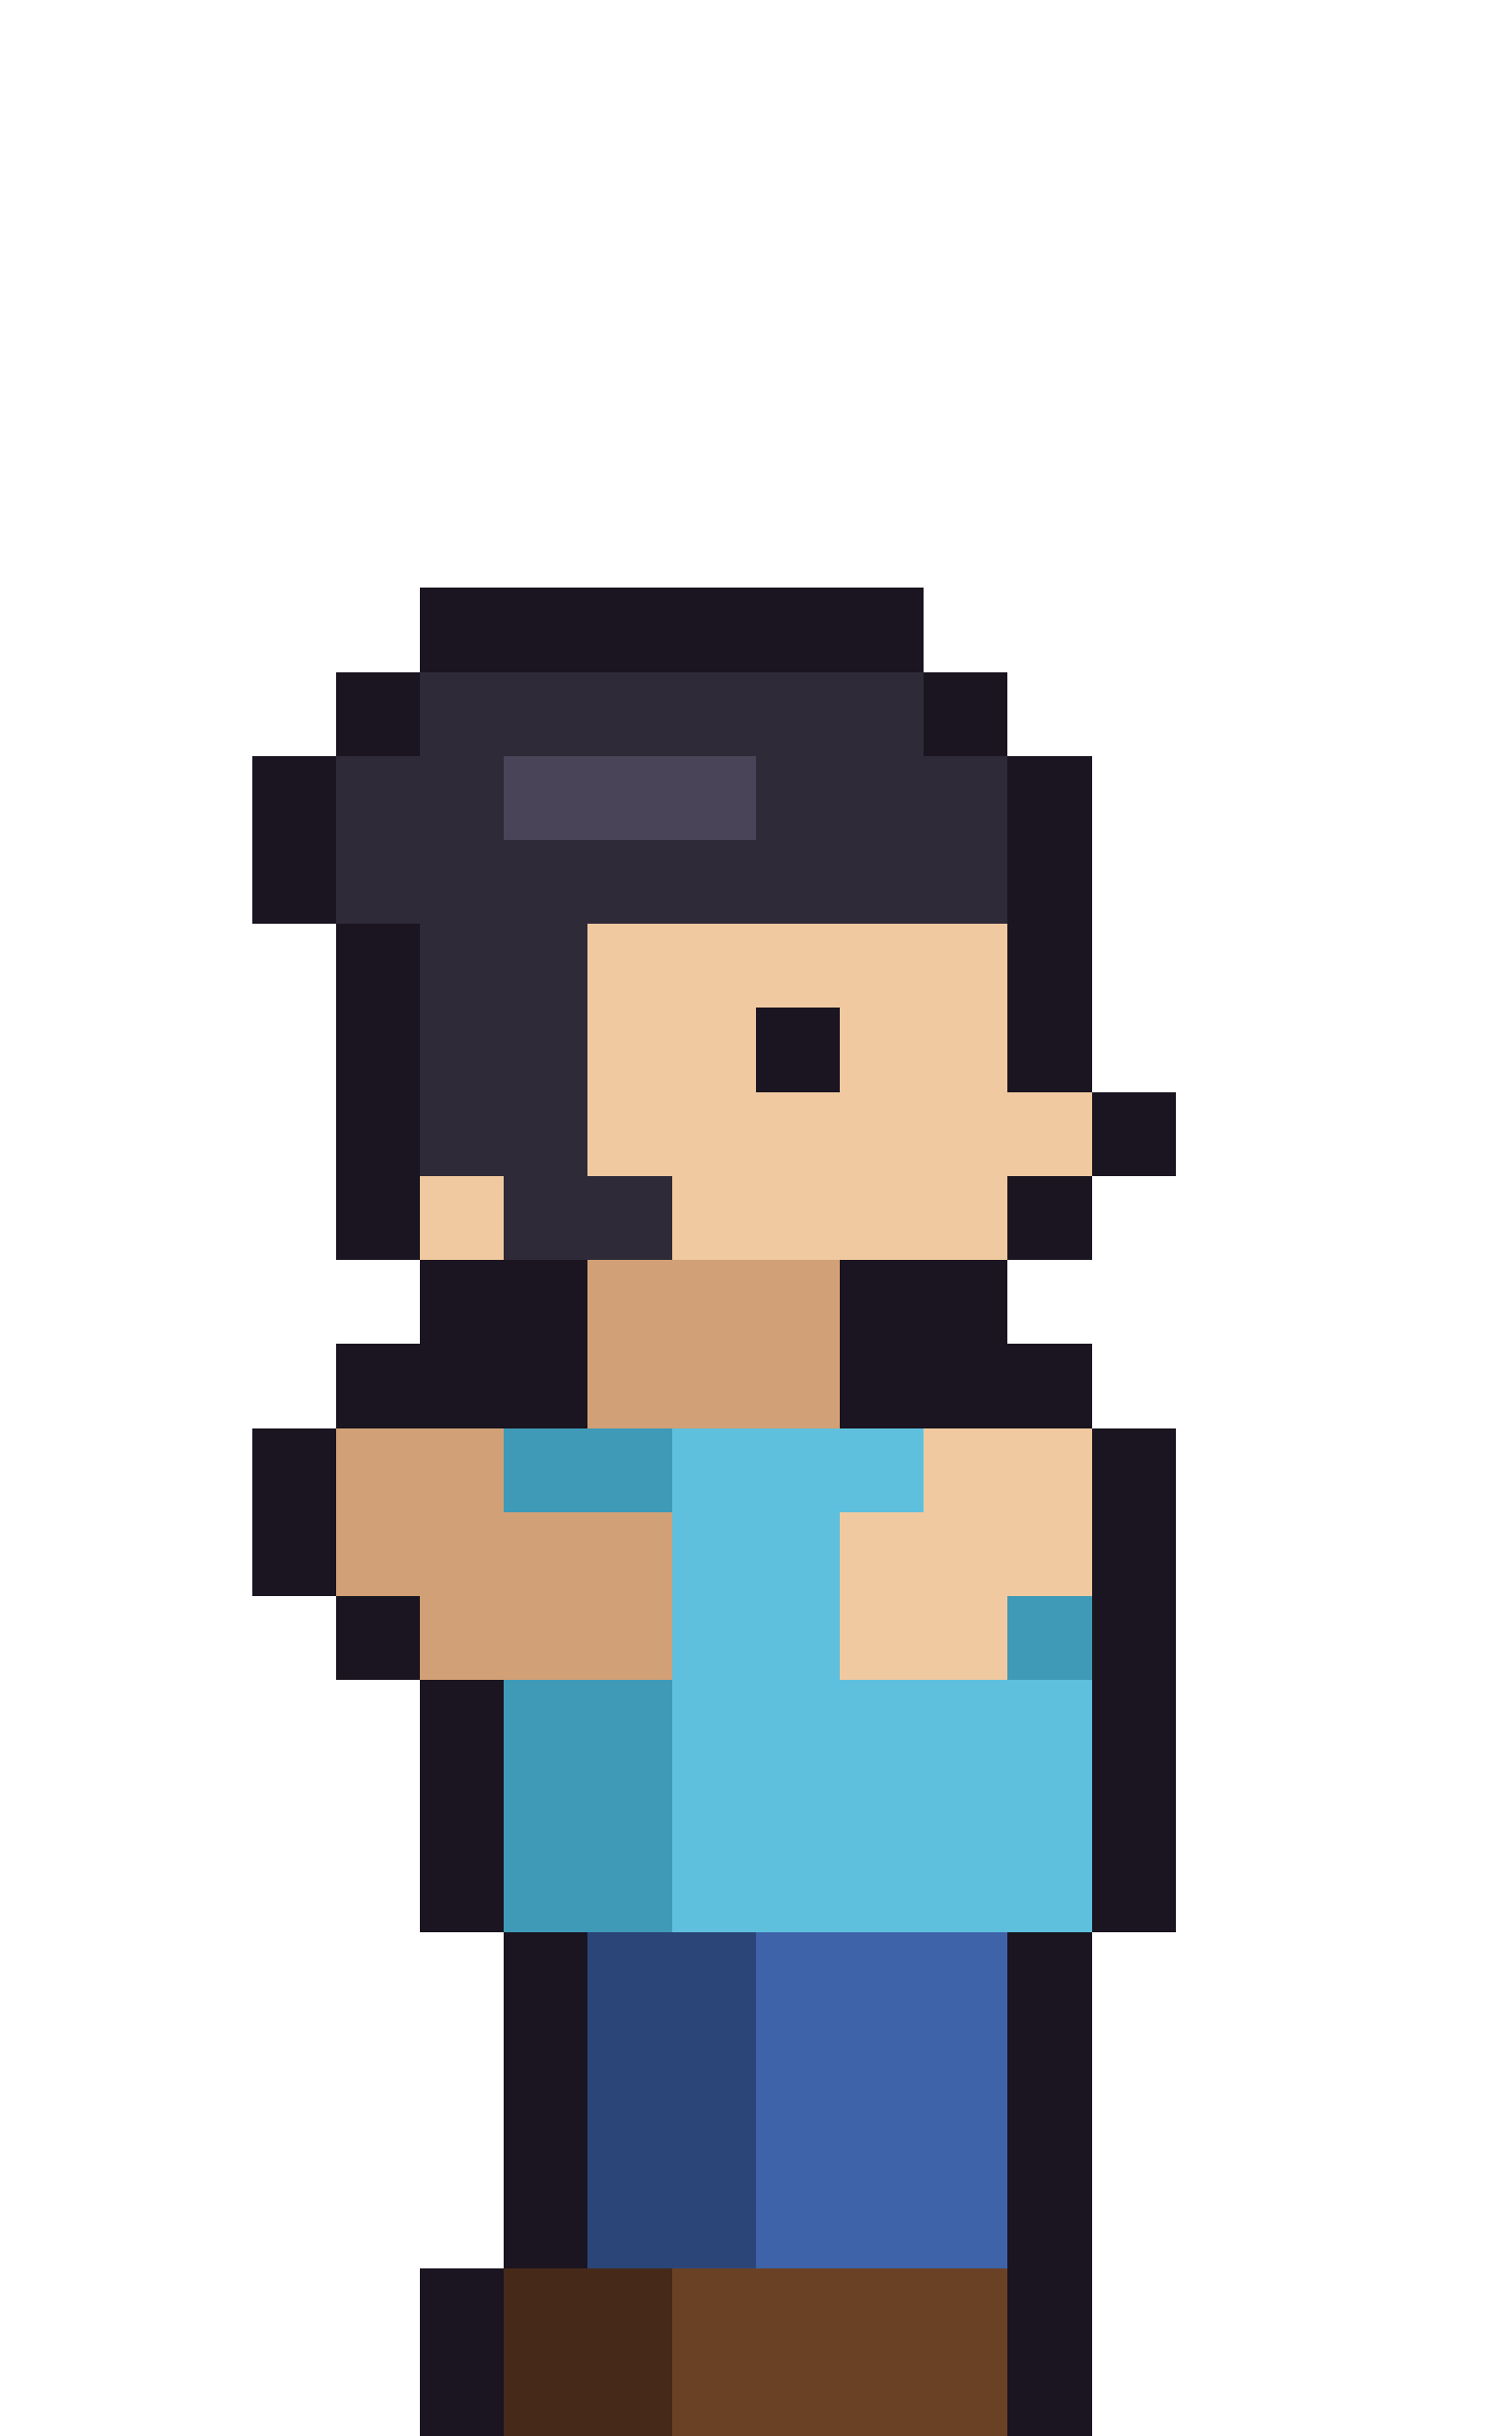
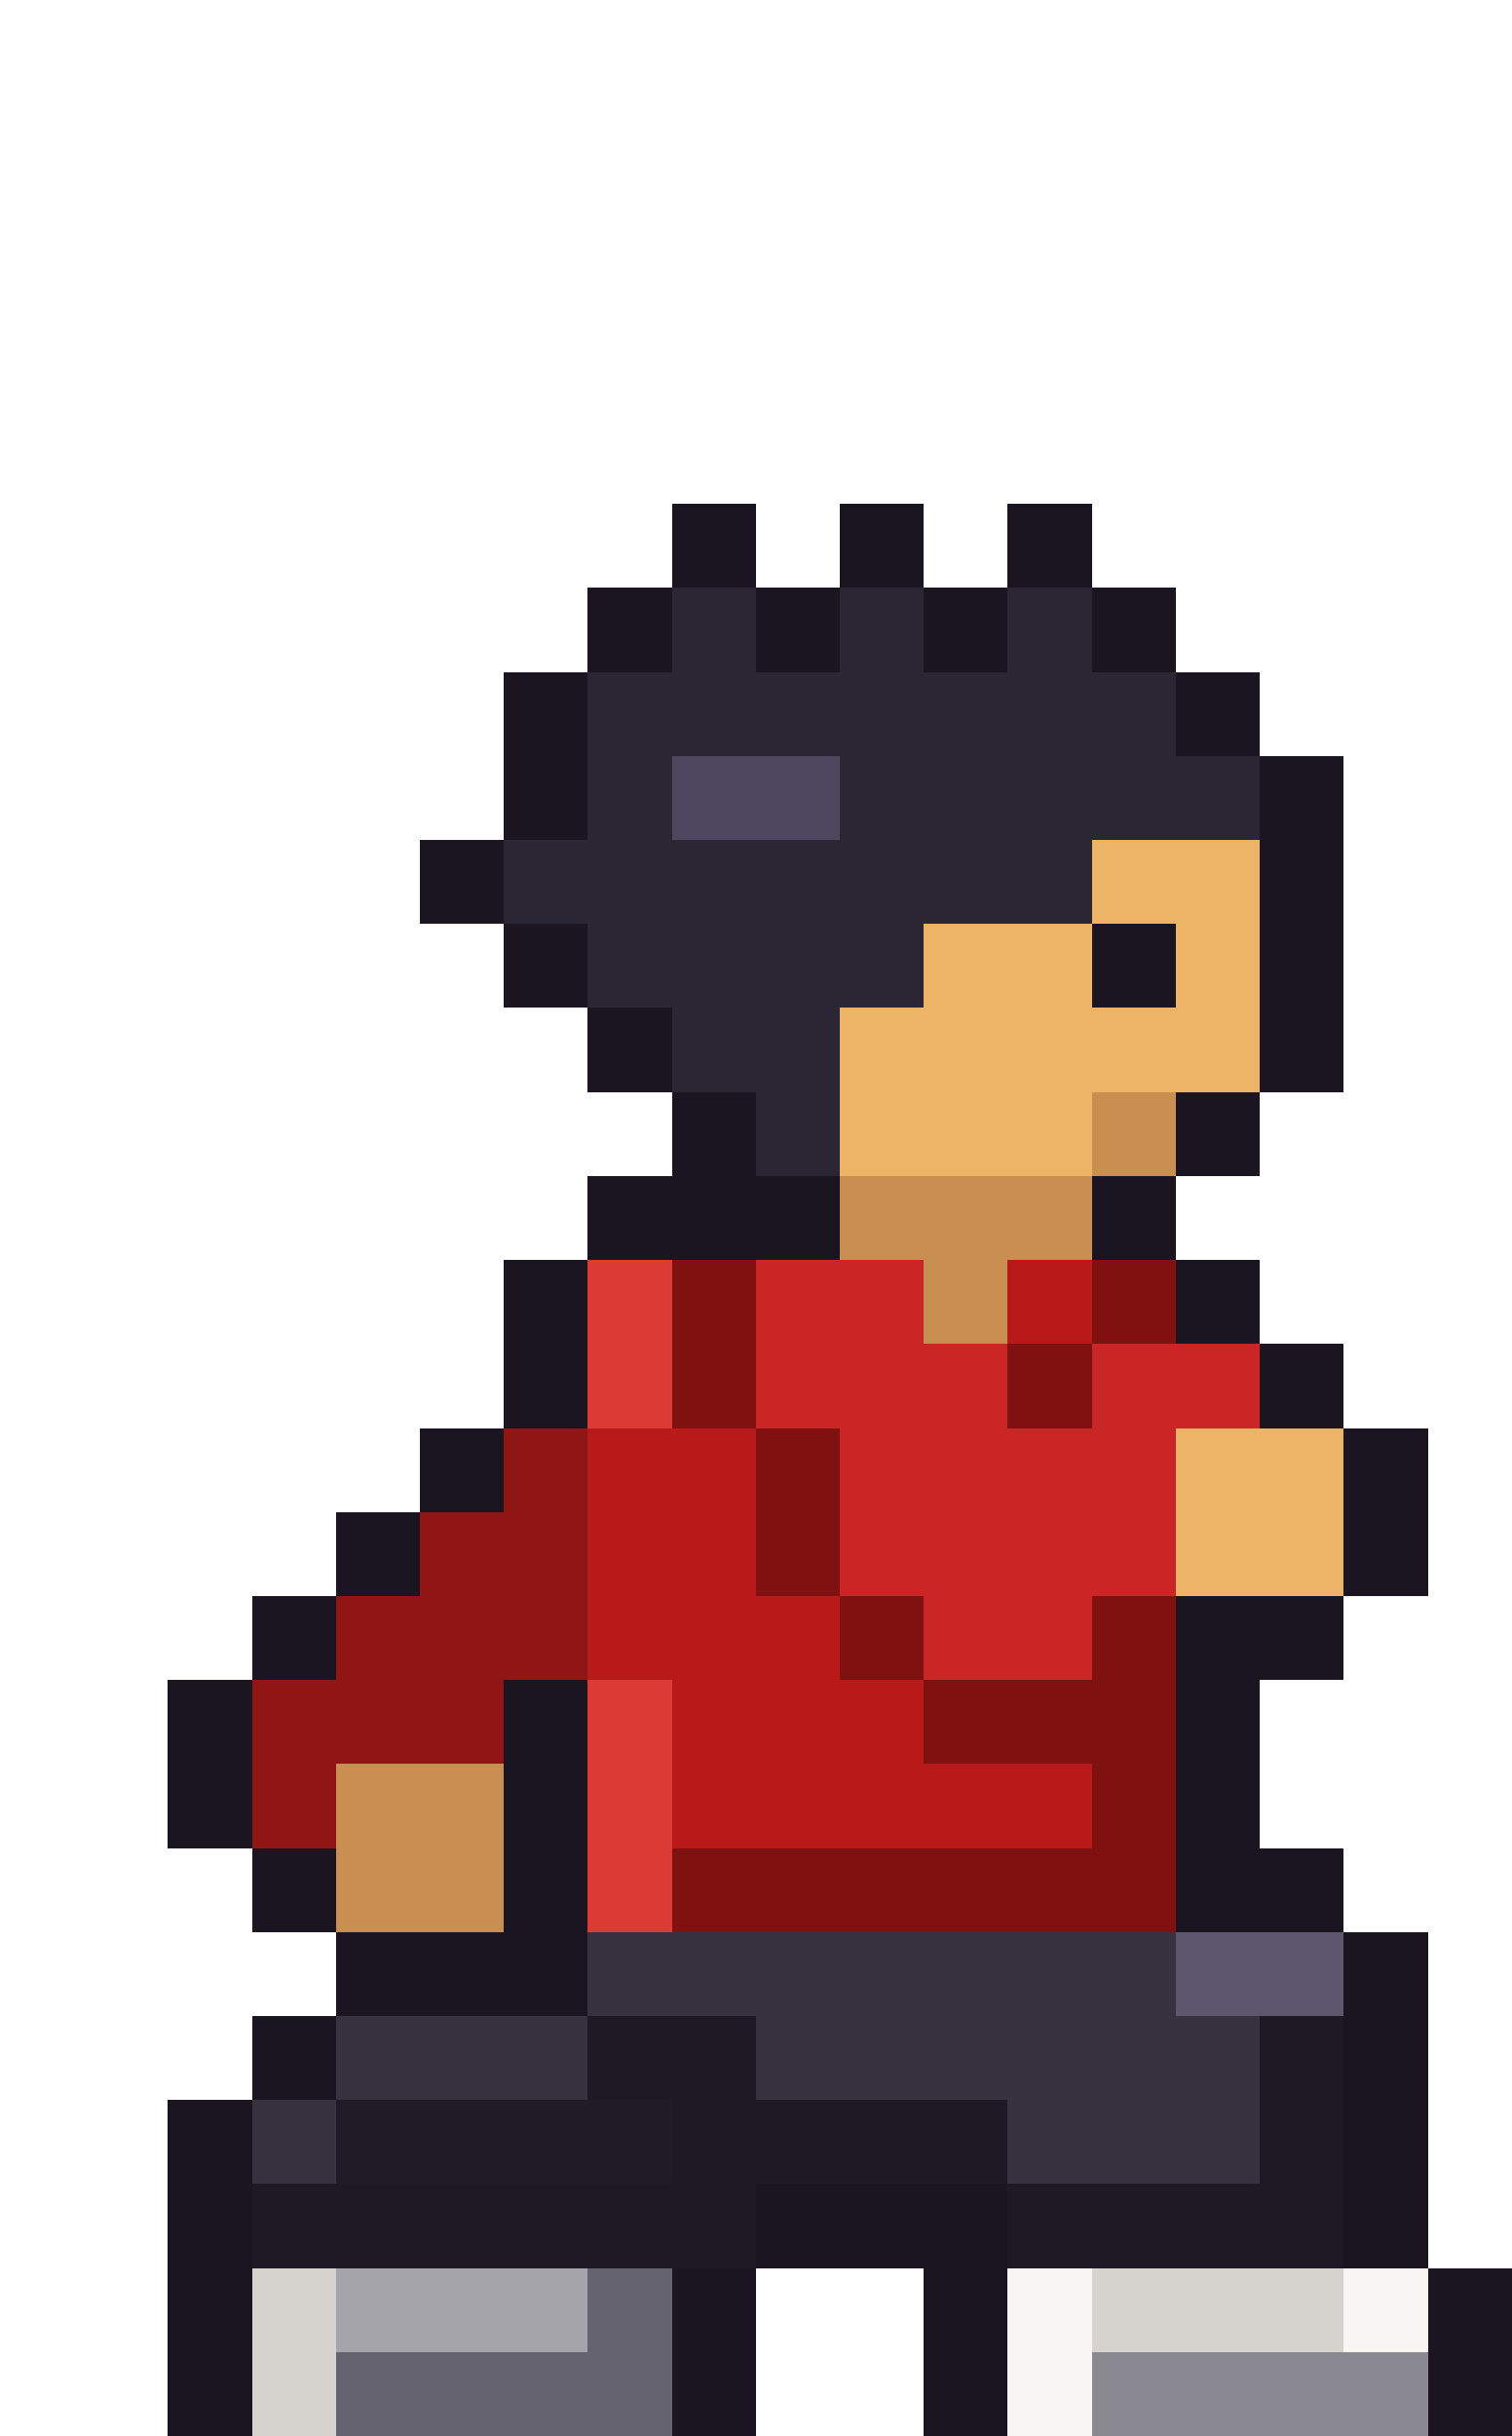
<svg xmlns="http://www.w3.org/2000/svg" viewBox="0 0 18 29" shape-rendering="crispEdges">
-   <rect x="5" y="7" width="1" height="1" fill="#1a1520" />
-   <rect x="6" y="7" width="1" height="1" fill="#1a1520" />
+   <rect x="8" y="6" width="1" height="1" fill="#1a1520" />
+   <rect x="10" y="6" width="1" height="1" fill="#1a1520" />
+   <rect x="12" y="6" width="1" height="1" fill="#1a1520" />
  <rect x="7" y="7" width="1" height="1" fill="#1a1520" />
-   <rect x="8" y="7" width="1" height="1" fill="#1a1520" />
+   <rect x="8" y="7" width="1" height="1" fill="#2a2633" />
  <rect x="9" y="7" width="1" height="1" fill="#1a1520" />
-   <rect x="10" y="7" width="1" height="1" fill="#1a1520" />
-   <rect x="4" y="8" width="1" height="1" fill="#1a1520" />
-   <rect x="5" y="8" width="1" height="1" fill="#2e2a38" />
-   <rect x="6" y="8" width="1" height="1" fill="#2e2a38" />
-   <rect x="7" y="8" width="1" height="1" fill="#2e2a38" />
-   <rect x="8" y="8" width="1" height="1" fill="#2e2a38" />
-   <rect x="9" y="8" width="1" height="1" fill="#2e2a38" />
-   <rect x="10" y="8" width="1" height="1" fill="#2e2a38" />
-   <rect x="11" y="8" width="1" height="1" fill="#1a1520" />
-   <rect x="3" y="9" width="1" height="1" fill="#1a1520" />
-   <rect x="4" y="9" width="1" height="1" fill="#2e2a38" />
-   <rect x="5" y="9" width="1" height="1" fill="#2e2a38" />
-   <rect x="6" y="9" width="1" height="1" fill="#4a4458" />
-   <rect x="7" y="9" width="1" height="1" fill="#4a4458" />
-   <rect x="8" y="9" width="1" height="1" fill="#4a4458" />
-   <rect x="9" y="9" width="1" height="1" fill="#2e2a38" />
-   <rect x="10" y="9" width="1" height="1" fill="#2e2a38" />
-   <rect x="11" y="9" width="1" height="1" fill="#2e2a38" />
-   <rect x="12" y="9" width="1" height="1" fill="#1a1520" />
-   <rect x="3" y="10" width="1" height="1" fill="#1a1520" />
-   <rect x="4" y="10" width="1" height="1" fill="#2e2a38" />
-   <rect x="5" y="10" width="1" height="1" fill="#2e2a38" />
-   <rect x="6" y="10" width="1" height="1" fill="#2e2a38" />
-   <rect x="7" y="10" width="1" height="1" fill="#2e2a38" />
-   <rect x="8" y="10" width="1" height="1" fill="#2e2a38" />
-   <rect x="9" y="10" width="1" height="1" fill="#2e2a38" />
-   <rect x="10" y="10" width="1" height="1" fill="#2e2a38" />
-   <rect x="11" y="10" width="1" height="1" fill="#2e2a38" />
-   <rect x="12" y="10" width="1" height="1" fill="#1a1520" />
-   <rect x="4" y="11" width="1" height="1" fill="#1a1520" />
-   <rect x="5" y="11" width="1" height="1" fill="#2e2a38" />
-   <rect x="6" y="11" width="1" height="1" fill="#2e2a38" />
-   <rect x="7" y="11" width="1" height="1" fill="#f0c9a0" />
-   <rect x="8" y="11" width="1" height="1" fill="#f0c9a0" />
-   <rect x="9" y="11" width="1" height="1" fill="#f0c9a0" />
-   <rect x="10" y="11" width="1" height="1" fill="#f0c9a0" />
-   <rect x="11" y="11" width="1" height="1" fill="#f0c9a0" />
-   <rect x="12" y="11" width="1" height="1" fill="#1a1520" />
-   <rect x="4" y="12" width="1" height="1" fill="#1a1520" />
-   <rect x="5" y="12" width="1" height="1" fill="#2e2a38" />
-   <rect x="6" y="12" width="1" height="1" fill="#2e2a38" />
-   <rect x="7" y="12" width="1" height="1" fill="#f0c9a0" />
-   <rect x="8" y="12" width="1" height="1" fill="#f0c9a0" />
-   <rect x="9" y="12" width="1" height="1" fill="#1a1520" />
-   <rect x="10" y="12" width="1" height="1" fill="#f0c9a0" />
-   <rect x="11" y="12" width="1" height="1" fill="#f0c9a0" />
-   <rect x="12" y="12" width="1" height="1" fill="#1a1520" />
-   <rect x="4" y="13" width="1" height="1" fill="#1a1520" />
-   <rect x="5" y="13" width="1" height="1" fill="#2e2a38" />
-   <rect x="6" y="13" width="1" height="1" fill="#2e2a38" />
-   <rect x="7" y="13" width="1" height="1" fill="#f0c9a0" />
-   <rect x="8" y="13" width="1" height="1" fill="#f0c9a0" />
-   <rect x="9" y="13" width="1" height="1" fill="#f0c9a0" />
-   <rect x="10" y="13" width="1" height="1" fill="#f0c9a0" />
-   <rect x="11" y="13" width="1" height="1" fill="#f0c9a0" />
-   <rect x="12" y="13" width="1" height="1" fill="#f0c9a0" />
-   <rect x="13" y="13" width="1" height="1" fill="#1a1520" />
-   <rect x="4" y="14" width="1" height="1" fill="#1a1520" />
-   <rect x="5" y="14" width="1" height="1" fill="#f0c9a0" />
-   <rect x="6" y="14" width="1" height="1" fill="#2e2a38" />
-   <rect x="7" y="14" width="1" height="1" fill="#2e2a38" />
-   <rect x="8" y="14" width="1" height="1" fill="#f0c9a0" />
-   <rect x="9" y="14" width="1" height="1" fill="#f0c9a0" />
-   <rect x="10" y="14" width="1" height="1" fill="#f0c9a0" />
-   <rect x="11" y="14" width="1" height="1" fill="#f0c9a0" />
-   <rect x="12" y="14" width="1" height="1" fill="#1a1520" />
-   <rect x="5" y="15" width="1" height="1" fill="#1a1520" />
+   <rect x="10" y="7" width="1" height="1" fill="#2a2633" />
+   <rect x="11" y="7" width="1" height="1" fill="#1a1520" />
+   <rect x="12" y="7" width="1" height="1" fill="#2a2633" />
+   <rect x="13" y="7" width="1" height="1" fill="#1a1520" />
+   <rect x="6" y="8" width="1" height="1" fill="#1a1520" />
+   <rect x="7" y="8" width="1" height="1" fill="#2a2633" />
+   <rect x="8" y="8" width="1" height="1" fill="#2a2633" />
+   <rect x="9" y="8" width="1" height="1" fill="#2a2633" />
+   <rect x="10" y="8" width="1" height="1" fill="#2a2633" />
+   <rect x="11" y="8" width="1" height="1" fill="#2a2633" />
+   <rect x="12" y="8" width="1" height="1" fill="#2a2633" />
+   <rect x="13" y="8" width="1" height="1" fill="#2a2633" />
+   <rect x="14" y="8" width="1" height="1" fill="#1a1520" />
+   <rect x="6" y="9" width="1" height="1" fill="#1a1520" />
+   <rect x="7" y="9" width="1" height="1" fill="#2a2633" />
+   <rect x="8" y="9" width="1" height="1" fill="#4d4760" />
+   <rect x="9" y="9" width="1" height="1" fill="#4d4760" />
+   <rect x="10" y="9" width="1" height="1" fill="#2a2633" />
+   <rect x="11" y="9" width="1" height="1" fill="#2a2633" />
+   <rect x="12" y="9" width="1" height="1" fill="#2a2633" />
+   <rect x="13" y="9" width="1" height="1" fill="#2a2633" />
+   <rect x="14" y="9" width="1" height="1" fill="#2a2633" />
+   <rect x="15" y="9" width="1" height="1" fill="#1a1520" />
+   <rect x="5" y="10" width="1" height="1" fill="#1a1520" />
+   <rect x="6" y="10" width="1" height="1" fill="#2a2633" />
+   <rect x="7" y="10" width="1" height="1" fill="#2a2633" />
+   <rect x="8" y="10" width="1" height="1" fill="#2a2633" />
+   <rect x="9" y="10" width="1" height="1" fill="#2a2633" />
+   <rect x="10" y="10" width="1" height="1" fill="#2a2633" />
+   <rect x="11" y="10" width="1" height="1" fill="#2a2633" />
+   <rect x="12" y="10" width="1" height="1" fill="#2a2633" />
+   <rect x="13" y="10" width="1" height="1" fill="#edb468" />
+   <rect x="14" y="10" width="1" height="1" fill="#edb468" />
+   <rect x="15" y="10" width="1" height="1" fill="#1a1520" />
+   <rect x="6" y="11" width="1" height="1" fill="#1a1520" />
+   <rect x="7" y="11" width="1" height="1" fill="#2a2633" />
+   <rect x="8" y="11" width="1" height="1" fill="#2a2633" />
+   <rect x="9" y="11" width="1" height="1" fill="#2a2633" />
+   <rect x="10" y="11" width="1" height="1" fill="#2a2633" />
+   <rect x="11" y="11" width="1" height="1" fill="#edb468" />
+   <rect x="12" y="11" width="1" height="1" fill="#edb468" />
+   <rect x="13" y="11" width="1" height="1" fill="#1a1520" />
+   <rect x="14" y="11" width="1" height="1" fill="#edb468" />
+   <rect x="15" y="11" width="1" height="1" fill="#1a1520" />
+   <rect x="7" y="12" width="1" height="1" fill="#1a1520" />
+   <rect x="8" y="12" width="1" height="1" fill="#2a2633" />
+   <rect x="9" y="12" width="1" height="1" fill="#2a2633" />
+   <rect x="10" y="12" width="1" height="1" fill="#edb468" />
+   <rect x="11" y="12" width="1" height="1" fill="#edb468" />
+   <rect x="12" y="12" width="1" height="1" fill="#edb468" />
+   <rect x="13" y="12" width="1" height="1" fill="#edb468" />
+   <rect x="14" y="12" width="1" height="1" fill="#edb468" />
+   <rect x="15" y="12" width="1" height="1" fill="#1a1520" />
+   <rect x="8" y="13" width="1" height="1" fill="#1a1520" />
+   <rect x="9" y="13" width="1" height="1" fill="#2a2633" />
+   <rect x="10" y="13" width="1" height="1" fill="#edb468" />
+   <rect x="11" y="13" width="1" height="1" fill="#edb468" />
+   <rect x="12" y="13" width="1" height="1" fill="#edb468" />
+   <rect x="13" y="13" width="1" height="1" fill="#c98f50" />
+   <rect x="14" y="13" width="1" height="1" fill="#1a1520" />
+   <rect x="7" y="14" width="1" height="1" fill="#1a1520" />
+   <rect x="8" y="14" width="1" height="1" fill="#1a1520" />
+   <rect x="9" y="14" width="1" height="1" fill="#1a1520" />
+   <rect x="10" y="14" width="1" height="1" fill="#c98f50" />
+   <rect x="11" y="14" width="1" height="1" fill="#c98f50" />
+   <rect x="12" y="14" width="1" height="1" fill="#c98f50" />
+   <rect x="13" y="14" width="1" height="1" fill="#1a1520" />
  <rect x="6" y="15" width="1" height="1" fill="#1a1520" />
-   <rect x="7" y="15" width="1" height="1" fill="#d2a076" />
-   <rect x="8" y="15" width="1" height="1" fill="#d2a076" />
-   <rect x="9" y="15" width="1" height="1" fill="#d2a076" />
-   <rect x="10" y="15" width="1" height="1" fill="#1a1520" />
-   <rect x="11" y="15" width="1" height="1" fill="#1a1520" />
-   <rect x="4" y="16" width="1" height="1" fill="#1a1520" />
-   <rect x="5" y="16" width="1" height="1" fill="#1a1520" />
+   <rect x="7" y="15" width="1" height="1" fill="#dc3a35" />
+   <rect x="8" y="15" width="1" height="1" fill="#7f1111" />
+   <rect x="9" y="15" width="1" height="1" fill="#cb2626" />
+   <rect x="10" y="15" width="1" height="1" fill="#cb2626" />
+   <rect x="11" y="15" width="1" height="1" fill="#c98f50" />
+   <rect x="12" y="15" width="1" height="1" fill="#b81919" />
+   <rect x="13" y="15" width="1" height="1" fill="#7f1111" />
+   <rect x="14" y="15" width="1" height="1" fill="#1a1520" />
  <rect x="6" y="16" width="1" height="1" fill="#1a1520" />
-   <rect x="7" y="16" width="1" height="1" fill="#d2a076" />
-   <rect x="8" y="16" width="1" height="1" fill="#d2a076" />
-   <rect x="9" y="16" width="1" height="1" fill="#d2a076" />
-   <rect x="10" y="16" width="1" height="1" fill="#1a1520" />
-   <rect x="11" y="16" width="1" height="1" fill="#1a1520" />
-   <rect x="12" y="16" width="1" height="1" fill="#1a1520" />
-   <rect x="3" y="17" width="1" height="1" fill="#1a1520" />
-   <rect x="4" y="17" width="1" height="1" fill="#d2a076" />
-   <rect x="5" y="17" width="1" height="1" fill="#d2a076" />
-   <rect x="6" y="17" width="1" height="1" fill="#3f9ab8" />
-   <rect x="7" y="17" width="1" height="1" fill="#3f9ab8" />
-   <rect x="8" y="17" width="1" height="1" fill="#5fc0dd" />
-   <rect x="9" y="17" width="1" height="1" fill="#5fc0dd" />
-   <rect x="10" y="17" width="1" height="1" fill="#5fc0dd" />
-   <rect x="11" y="17" width="1" height="1" fill="#f0c9a0" />
-   <rect x="12" y="17" width="1" height="1" fill="#f0c9a0" />
-   <rect x="13" y="17" width="1" height="1" fill="#1a1520" />
-   <rect x="3" y="18" width="1" height="1" fill="#1a1520" />
-   <rect x="4" y="18" width="1" height="1" fill="#d2a076" />
-   <rect x="5" y="18" width="1" height="1" fill="#d2a076" />
-   <rect x="6" y="18" width="1" height="1" fill="#d2a076" />
-   <rect x="7" y="18" width="1" height="1" fill="#d2a076" />
-   <rect x="8" y="18" width="1" height="1" fill="#5fc0dd" />
-   <rect x="9" y="18" width="1" height="1" fill="#5fc0dd" />
-   <rect x="10" y="18" width="1" height="1" fill="#f0c9a0" />
-   <rect x="11" y="18" width="1" height="1" fill="#f0c9a0" />
-   <rect x="12" y="18" width="1" height="1" fill="#f0c9a0" />
-   <rect x="13" y="18" width="1" height="1" fill="#1a1520" />
-   <rect x="4" y="19" width="1" height="1" fill="#1a1520" />
-   <rect x="5" y="19" width="1" height="1" fill="#d2a076" />
-   <rect x="6" y="19" width="1" height="1" fill="#d2a076" />
-   <rect x="7" y="19" width="1" height="1" fill="#d2a076" />
-   <rect x="8" y="19" width="1" height="1" fill="#5fc0dd" />
-   <rect x="9" y="19" width="1" height="1" fill="#5fc0dd" />
-   <rect x="10" y="19" width="1" height="1" fill="#f0c9a0" />
-   <rect x="11" y="19" width="1" height="1" fill="#f0c9a0" />
-   <rect x="12" y="19" width="1" height="1" fill="#3f9ab8" />
-   <rect x="13" y="19" width="1" height="1" fill="#1a1520" />
-   <rect x="5" y="20" width="1" height="1" fill="#1a1520" />
-   <rect x="6" y="20" width="1" height="1" fill="#3f9ab8" />
-   <rect x="7" y="20" width="1" height="1" fill="#3f9ab8" />
-   <rect x="8" y="20" width="1" height="1" fill="#5fc0dd" />
-   <rect x="9" y="20" width="1" height="1" fill="#5fc0dd" />
-   <rect x="10" y="20" width="1" height="1" fill="#5fc0dd" />
-   <rect x="11" y="20" width="1" height="1" fill="#5fc0dd" />
-   <rect x="12" y="20" width="1" height="1" fill="#5fc0dd" />
-   <rect x="13" y="20" width="1" height="1" fill="#1a1520" />
-   <rect x="5" y="21" width="1" height="1" fill="#1a1520" />
-   <rect x="6" y="21" width="1" height="1" fill="#3f9ab8" />
-   <rect x="7" y="21" width="1" height="1" fill="#3f9ab8" />
-   <rect x="8" y="21" width="1" height="1" fill="#5fc0dd" />
-   <rect x="9" y="21" width="1" height="1" fill="#5fc0dd" />
-   <rect x="10" y="21" width="1" height="1" fill="#5fc0dd" />
-   <rect x="11" y="21" width="1" height="1" fill="#5fc0dd" />
-   <rect x="12" y="21" width="1" height="1" fill="#5fc0dd" />
-   <rect x="13" y="21" width="1" height="1" fill="#1a1520" />
-   <rect x="5" y="22" width="1" height="1" fill="#1a1520" />
-   <rect x="6" y="22" width="1" height="1" fill="#3f9ab8" />
-   <rect x="7" y="22" width="1" height="1" fill="#3f9ab8" />
-   <rect x="8" y="22" width="1" height="1" fill="#5fc0dd" />
-   <rect x="9" y="22" width="1" height="1" fill="#5fc0dd" />
-   <rect x="10" y="22" width="1" height="1" fill="#5fc0dd" />
-   <rect x="11" y="22" width="1" height="1" fill="#5fc0dd" />
-   <rect x="12" y="22" width="1" height="1" fill="#5fc0dd" />
-   <rect x="13" y="22" width="1" height="1" fill="#1a1520" />
+   <rect x="7" y="16" width="1" height="1" fill="#dc3a35" />
+   <rect x="8" y="16" width="1" height="1" fill="#7f1111" />
+   <rect x="9" y="16" width="1" height="1" fill="#cb2626" />
+   <rect x="10" y="16" width="1" height="1" fill="#cb2626" />
+   <rect x="11" y="16" width="1" height="1" fill="#cb2626" />
+   <rect x="12" y="16" width="1" height="1" fill="#7f1111" />
+   <rect x="13" y="16" width="1" height="1" fill="#cb2626" />
+   <rect x="14" y="16" width="1" height="1" fill="#cb2626" />
+   <rect x="15" y="16" width="1" height="1" fill="#1a1520" />
+   <rect x="5" y="17" width="1" height="1" fill="#1a1520" />
+   <rect x="6" y="17" width="1" height="1" fill="#901515" />
+   <rect x="7" y="17" width="1" height="1" fill="#b81919" />
+   <rect x="8" y="17" width="1" height="1" fill="#b81919" />
+   <rect x="9" y="17" width="1" height="1" fill="#7f1111" />
+   <rect x="10" y="17" width="1" height="1" fill="#cb2626" />
+   <rect x="11" y="17" width="1" height="1" fill="#cb2626" />
+   <rect x="12" y="17" width="1" height="1" fill="#cb2626" />
+   <rect x="13" y="17" width="1" height="1" fill="#cb2626" />
+   <rect x="14" y="17" width="1" height="1" fill="#edb468" />
+   <rect x="15" y="17" width="1" height="1" fill="#edb468" />
+   <rect x="16" y="17" width="1" height="1" fill="#1a1520" />
+   <rect x="4" y="18" width="1" height="1" fill="#1a1520" />
+   <rect x="5" y="18" width="1" height="1" fill="#901515" />
+   <rect x="6" y="18" width="1" height="1" fill="#901515" />
+   <rect x="7" y="18" width="1" height="1" fill="#b81919" />
+   <rect x="8" y="18" width="1" height="1" fill="#b81919" />
+   <rect x="9" y="18" width="1" height="1" fill="#7f1111" />
+   <rect x="10" y="18" width="1" height="1" fill="#cb2626" />
+   <rect x="11" y="18" width="1" height="1" fill="#cb2626" />
+   <rect x="12" y="18" width="1" height="1" fill="#cb2626" />
+   <rect x="13" y="18" width="1" height="1" fill="#cb2626" />
+   <rect x="14" y="18" width="1" height="1" fill="#edb468" />
+   <rect x="15" y="18" width="1" height="1" fill="#edb468" />
+   <rect x="16" y="18" width="1" height="1" fill="#1a1520" />
+   <rect x="3" y="19" width="1" height="1" fill="#1a1520" />
+   <rect x="4" y="19" width="1" height="1" fill="#901515" />
+   <rect x="5" y="19" width="1" height="1" fill="#901515" />
+   <rect x="6" y="19" width="1" height="1" fill="#901515" />
+   <rect x="7" y="19" width="1" height="1" fill="#b81919" />
+   <rect x="8" y="19" width="1" height="1" fill="#b81919" />
+   <rect x="9" y="19" width="1" height="1" fill="#b81919" />
+   <rect x="10" y="19" width="1" height="1" fill="#7f1111" />
+   <rect x="11" y="19" width="1" height="1" fill="#cb2626" />
+   <rect x="12" y="19" width="1" height="1" fill="#cb2626" />
+   <rect x="13" y="19" width="1" height="1" fill="#7f1111" />
+   <rect x="14" y="19" width="1" height="1" fill="#1a1520" />
+   <rect x="15" y="19" width="1" height="1" fill="#1a1520" />
+   <rect x="2" y="20" width="1" height="1" fill="#1a1520" />
+   <rect x="3" y="20" width="1" height="1" fill="#901515" />
+   <rect x="4" y="20" width="1" height="1" fill="#901515" />
+   <rect x="5" y="20" width="1" height="1" fill="#901515" />
+   <rect x="6" y="20" width="1" height="1" fill="#1a1520" />
+   <rect x="7" y="20" width="1" height="1" fill="#dc3a35" />
+   <rect x="8" y="20" width="1" height="1" fill="#b81919" />
+   <rect x="9" y="20" width="1" height="1" fill="#b81919" />
+   <rect x="10" y="20" width="1" height="1" fill="#b81919" />
+   <rect x="11" y="20" width="1" height="1" fill="#7f1111" />
+   <rect x="12" y="20" width="1" height="1" fill="#7f1111" />
+   <rect x="13" y="20" width="1" height="1" fill="#7f1111" />
+   <rect x="14" y="20" width="1" height="1" fill="#1a1520" />
+   <rect x="2" y="21" width="1" height="1" fill="#1a1520" />
+   <rect x="3" y="21" width="1" height="1" fill="#901515" />
+   <rect x="4" y="21" width="1" height="1" fill="#c98f50" />
+   <rect x="5" y="21" width="1" height="1" fill="#c98f50" />
+   <rect x="6" y="21" width="1" height="1" fill="#1a1520" />
+   <rect x="7" y="21" width="1" height="1" fill="#dc3a35" />
+   <rect x="8" y="21" width="1" height="1" fill="#b81919" />
+   <rect x="9" y="21" width="1" height="1" fill="#b81919" />
+   <rect x="10" y="21" width="1" height="1" fill="#b81919" />
+   <rect x="11" y="21" width="1" height="1" fill="#b81919" />
+   <rect x="12" y="21" width="1" height="1" fill="#b81919" />
+   <rect x="13" y="21" width="1" height="1" fill="#7f1111" />
+   <rect x="14" y="21" width="1" height="1" fill="#1a1520" />
+   <rect x="3" y="22" width="1" height="1" fill="#1a1520" />
+   <rect x="4" y="22" width="1" height="1" fill="#c98f50" />
+   <rect x="5" y="22" width="1" height="1" fill="#c98f50" />
+   <rect x="6" y="22" width="1" height="1" fill="#1a1520" />
+   <rect x="7" y="22" width="1" height="1" fill="#dc3a35" />
+   <rect x="8" y="22" width="1" height="1" fill="#7f1111" />
+   <rect x="9" y="22" width="1" height="1" fill="#7f1111" />
+   <rect x="10" y="22" width="1" height="1" fill="#7f1111" />
+   <rect x="11" y="22" width="1" height="1" fill="#7f1111" />
+   <rect x="12" y="22" width="1" height="1" fill="#7f1111" />
+   <rect x="13" y="22" width="1" height="1" fill="#7f1111" />
+   <rect x="14" y="22" width="1" height="1" fill="#1a1520" />
+   <rect x="15" y="22" width="1" height="1" fill="#1a1520" />
+   <rect x="4" y="23" width="1" height="1" fill="#1a1520" />
+   <rect x="5" y="23" width="1" height="1" fill="#1a1520" />
  <rect x="6" y="23" width="1" height="1" fill="#1a1520" />
-   <rect x="7" y="23" width="1" height="1" fill="#2b4578" />
-   <rect x="8" y="23" width="1" height="1" fill="#2b4578" />
-   <rect x="9" y="23" width="1" height="1" fill="#3f63a8" />
-   <rect x="10" y="23" width="1" height="1" fill="#3f63a8" />
-   <rect x="11" y="23" width="1" height="1" fill="#3f63a8" />
-   <rect x="12" y="23" width="1" height="1" fill="#1a1520" />
-   <rect x="6" y="24" width="1" height="1" fill="#1a1520" />
-   <rect x="7" y="24" width="1" height="1" fill="#2b4578" />
-   <rect x="8" y="24" width="1" height="1" fill="#2b4578" />
-   <rect x="9" y="24" width="1" height="1" fill="#3f63a8" />
-   <rect x="10" y="24" width="1" height="1" fill="#3f63a8" />
-   <rect x="11" y="24" width="1" height="1" fill="#3f63a8" />
-   <rect x="12" y="24" width="1" height="1" fill="#1a1520" />
-   <rect x="6" y="25" width="1" height="1" fill="#1a1520" />
-   <rect x="7" y="25" width="1" height="1" fill="#2b4578" />
-   <rect x="8" y="25" width="1" height="1" fill="#2b4578" />
-   <rect x="9" y="25" width="1" height="1" fill="#3f63a8" />
-   <rect x="10" y="25" width="1" height="1" fill="#3f63a8" />
-   <rect x="11" y="25" width="1" height="1" fill="#3f63a8" />
-   <rect x="12" y="25" width="1" height="1" fill="#1a1520" />
-   <rect x="6" y="26" width="1" height="1" fill="#1a1520" />
-   <rect x="7" y="26" width="1" height="1" fill="#2b4578" />
-   <rect x="8" y="26" width="1" height="1" fill="#2b4578" />
-   <rect x="9" y="26" width="1" height="1" fill="#3f63a8" />
-   <rect x="10" y="26" width="1" height="1" fill="#3f63a8" />
-   <rect x="11" y="26" width="1" height="1" fill="#3f63a8" />
-   <rect x="12" y="26" width="1" height="1" fill="#1a1520" />
-   <rect x="5" y="27" width="1" height="1" fill="#1a1520" />
-   <rect x="6" y="27" width="1" height="1" fill="#47291a" />
-   <rect x="7" y="27" width="1" height="1" fill="#47291a" />
-   <rect x="8" y="27" width="1" height="1" fill="#6b4126" />
-   <rect x="9" y="27" width="1" height="1" fill="#6b4126" />
-   <rect x="10" y="27" width="1" height="1" fill="#6b4126" />
-   <rect x="11" y="27" width="1" height="1" fill="#6b4126" />
-   <rect x="12" y="27" width="1" height="1" fill="#1a1520" />
-   <rect x="5" y="28" width="1" height="1" fill="#1a1520" />
-   <rect x="6" y="28" width="1" height="1" fill="#47291a" />
-   <rect x="7" y="28" width="1" height="1" fill="#47291a" />
-   <rect x="8" y="28" width="1" height="1" fill="#6b4126" />
-   <rect x="9" y="28" width="1" height="1" fill="#6b4126" />
-   <rect x="10" y="28" width="1" height="1" fill="#6b4126" />
-   <rect x="11" y="28" width="1" height="1" fill="#6b4126" />
-   <rect x="12" y="28" width="1" height="1" fill="#1a1520" />
+   <rect x="7" y="23" width="1" height="1" fill="#36323f" />
+   <rect x="8" y="23" width="1" height="1" fill="#36323f" />
+   <rect x="9" y="23" width="1" height="1" fill="#36323f" />
+   <rect x="10" y="23" width="1" height="1" fill="#36323f" />
+   <rect x="11" y="23" width="1" height="1" fill="#36323f" />
+   <rect x="12" y="23" width="1" height="1" fill="#36323f" />
+   <rect x="13" y="23" width="1" height="1" fill="#36323f" />
+   <rect x="14" y="23" width="1" height="1" fill="#5d576e" />
+   <rect x="15" y="23" width="1" height="1" fill="#5d576e" />
+   <rect x="16" y="23" width="1" height="1" fill="#1a1520" />
+   <rect x="3" y="24" width="1" height="1" fill="#1a1520" />
+   <rect x="4" y="24" width="1" height="1" fill="#36323f" />
+   <rect x="5" y="24" width="1" height="1" fill="#36323f" />
+   <rect x="6" y="24" width="1" height="1" fill="#36323f" />
+   <rect x="7" y="24" width="1" height="1" fill="#1d1a26" />
+   <rect x="8" y="24" width="1" height="1" fill="#1d1a26" />
+   <rect x="9" y="24" width="1" height="1" fill="#36323f" />
+   <rect x="10" y="24" width="1" height="1" fill="#36323f" />
+   <rect x="11" y="24" width="1" height="1" fill="#36323f" />
+   <rect x="12" y="24" width="1" height="1" fill="#36323f" />
+   <rect x="13" y="24" width="1" height="1" fill="#36323f" />
+   <rect x="14" y="24" width="1" height="1" fill="#36323f" />
+   <rect x="15" y="24" width="1" height="1" fill="#1d1a26" />
+   <rect x="16" y="24" width="1" height="1" fill="#1a1520" />
+   <rect x="2" y="25" width="1" height="1" fill="#1a1520" />
+   <rect x="3" y="25" width="1" height="1" fill="#36323f" />
+   <rect x="4" y="25" width="1" height="1" fill="#1f1c28" />
+   <rect x="5" y="25" width="1" height="1" fill="#1f1c28" />
+   <rect x="6" y="25" width="1" height="1" fill="#1f1c28" />
+   <rect x="7" y="25" width="1" height="1" fill="#1f1c28" />
+   <rect x="8" y="25" width="1" height="1" fill="#1d1a26" />
+   <rect x="9" y="25" width="1" height="1" fill="#1d1a26" />
+   <rect x="10" y="25" width="1" height="1" fill="#1d1a26" />
+   <rect x="11" y="25" width="1" height="1" fill="#1d1a26" />
+   <rect x="12" y="25" width="1" height="1" fill="#36323f" />
+   <rect x="13" y="25" width="1" height="1" fill="#36323f" />
+   <rect x="14" y="25" width="1" height="1" fill="#36323f" />
+   <rect x="15" y="25" width="1" height="1" fill="#1d1a26" />
+   <rect x="16" y="25" width="1" height="1" fill="#1a1520" />
+   <rect x="2" y="26" width="1" height="1" fill="#1a1520" />
+   <rect x="3" y="26" width="1" height="1" fill="#1d1a26" />
+   <rect x="4" y="26" width="1" height="1" fill="#1d1a26" />
+   <rect x="5" y="26" width="1" height="1" fill="#1d1a26" />
+   <rect x="6" y="26" width="1" height="1" fill="#1d1a26" />
+   <rect x="7" y="26" width="1" height="1" fill="#1d1a26" />
+   <rect x="8" y="26" width="1" height="1" fill="#1d1a26" />
+   <rect x="9" y="26" width="1" height="1" fill="#1a1520" />
+   <rect x="10" y="26" width="1" height="1" fill="#1a1520" />
+   <rect x="11" y="26" width="1" height="1" fill="#1a1520" />
+   <rect x="12" y="26" width="1" height="1" fill="#1d1a26" />
+   <rect x="13" y="26" width="1" height="1" fill="#1d1a26" />
+   <rect x="14" y="26" width="1" height="1" fill="#1d1a26" />
+   <rect x="15" y="26" width="1" height="1" fill="#1d1a26" />
+   <rect x="16" y="26" width="1" height="1" fill="#1a1520" />
+   <rect x="2" y="27" width="1" height="1" fill="#1a1520" />
+   <rect x="3" y="27" width="1" height="1" fill="#d6d3cf" />
+   <rect x="4" y="27" width="1" height="1" fill="#a6a4ab" />
+   <rect x="5" y="27" width="1" height="1" fill="#a6a4ab" />
+   <rect x="6" y="27" width="1" height="1" fill="#a6a4ab" />
+   <rect x="7" y="27" width="1" height="1" fill="#656370" />
+   <rect x="8" y="27" width="1" height="1" fill="#1a1520" />
+   <rect x="11" y="27" width="1" height="1" fill="#1a1520" />
+   <rect x="12" y="27" width="1" height="1" fill="#f7f6f3" />
+   <rect x="13" y="27" width="1" height="1" fill="#d6d3cf" />
+   <rect x="14" y="27" width="1" height="1" fill="#d6d3cf" />
+   <rect x="15" y="27" width="1" height="1" fill="#d6d3cf" />
+   <rect x="16" y="27" width="1" height="1" fill="#f7f6f3" />
+   <rect x="17" y="27" width="1" height="1" fill="#1a1520" />
+   <rect x="2" y="28" width="1" height="1" fill="#1a1520" />
+   <rect x="3" y="28" width="1" height="1" fill="#d6d3cf" />
+   <rect x="4" y="28" width="1" height="1" fill="#656370" />
+   <rect x="5" y="28" width="1" height="1" fill="#656370" />
+   <rect x="6" y="28" width="1" height="1" fill="#656370" />
+   <rect x="7" y="28" width="1" height="1" fill="#656370" />
+   <rect x="8" y="28" width="1" height="1" fill="#1a1520" />
+   <rect x="11" y="28" width="1" height="1" fill="#1a1520" />
+   <rect x="12" y="28" width="1" height="1" fill="#f7f6f3" />
+   <rect x="13" y="28" width="1" height="1" fill="#8a8890" />
+   <rect x="14" y="28" width="1" height="1" fill="#8a8890" />
+   <rect x="15" y="28" width="1" height="1" fill="#8a8890" />
+   <rect x="16" y="28" width="1" height="1" fill="#8a8890" />
+   <rect x="17" y="28" width="1" height="1" fill="#1a1520" />
</svg>
